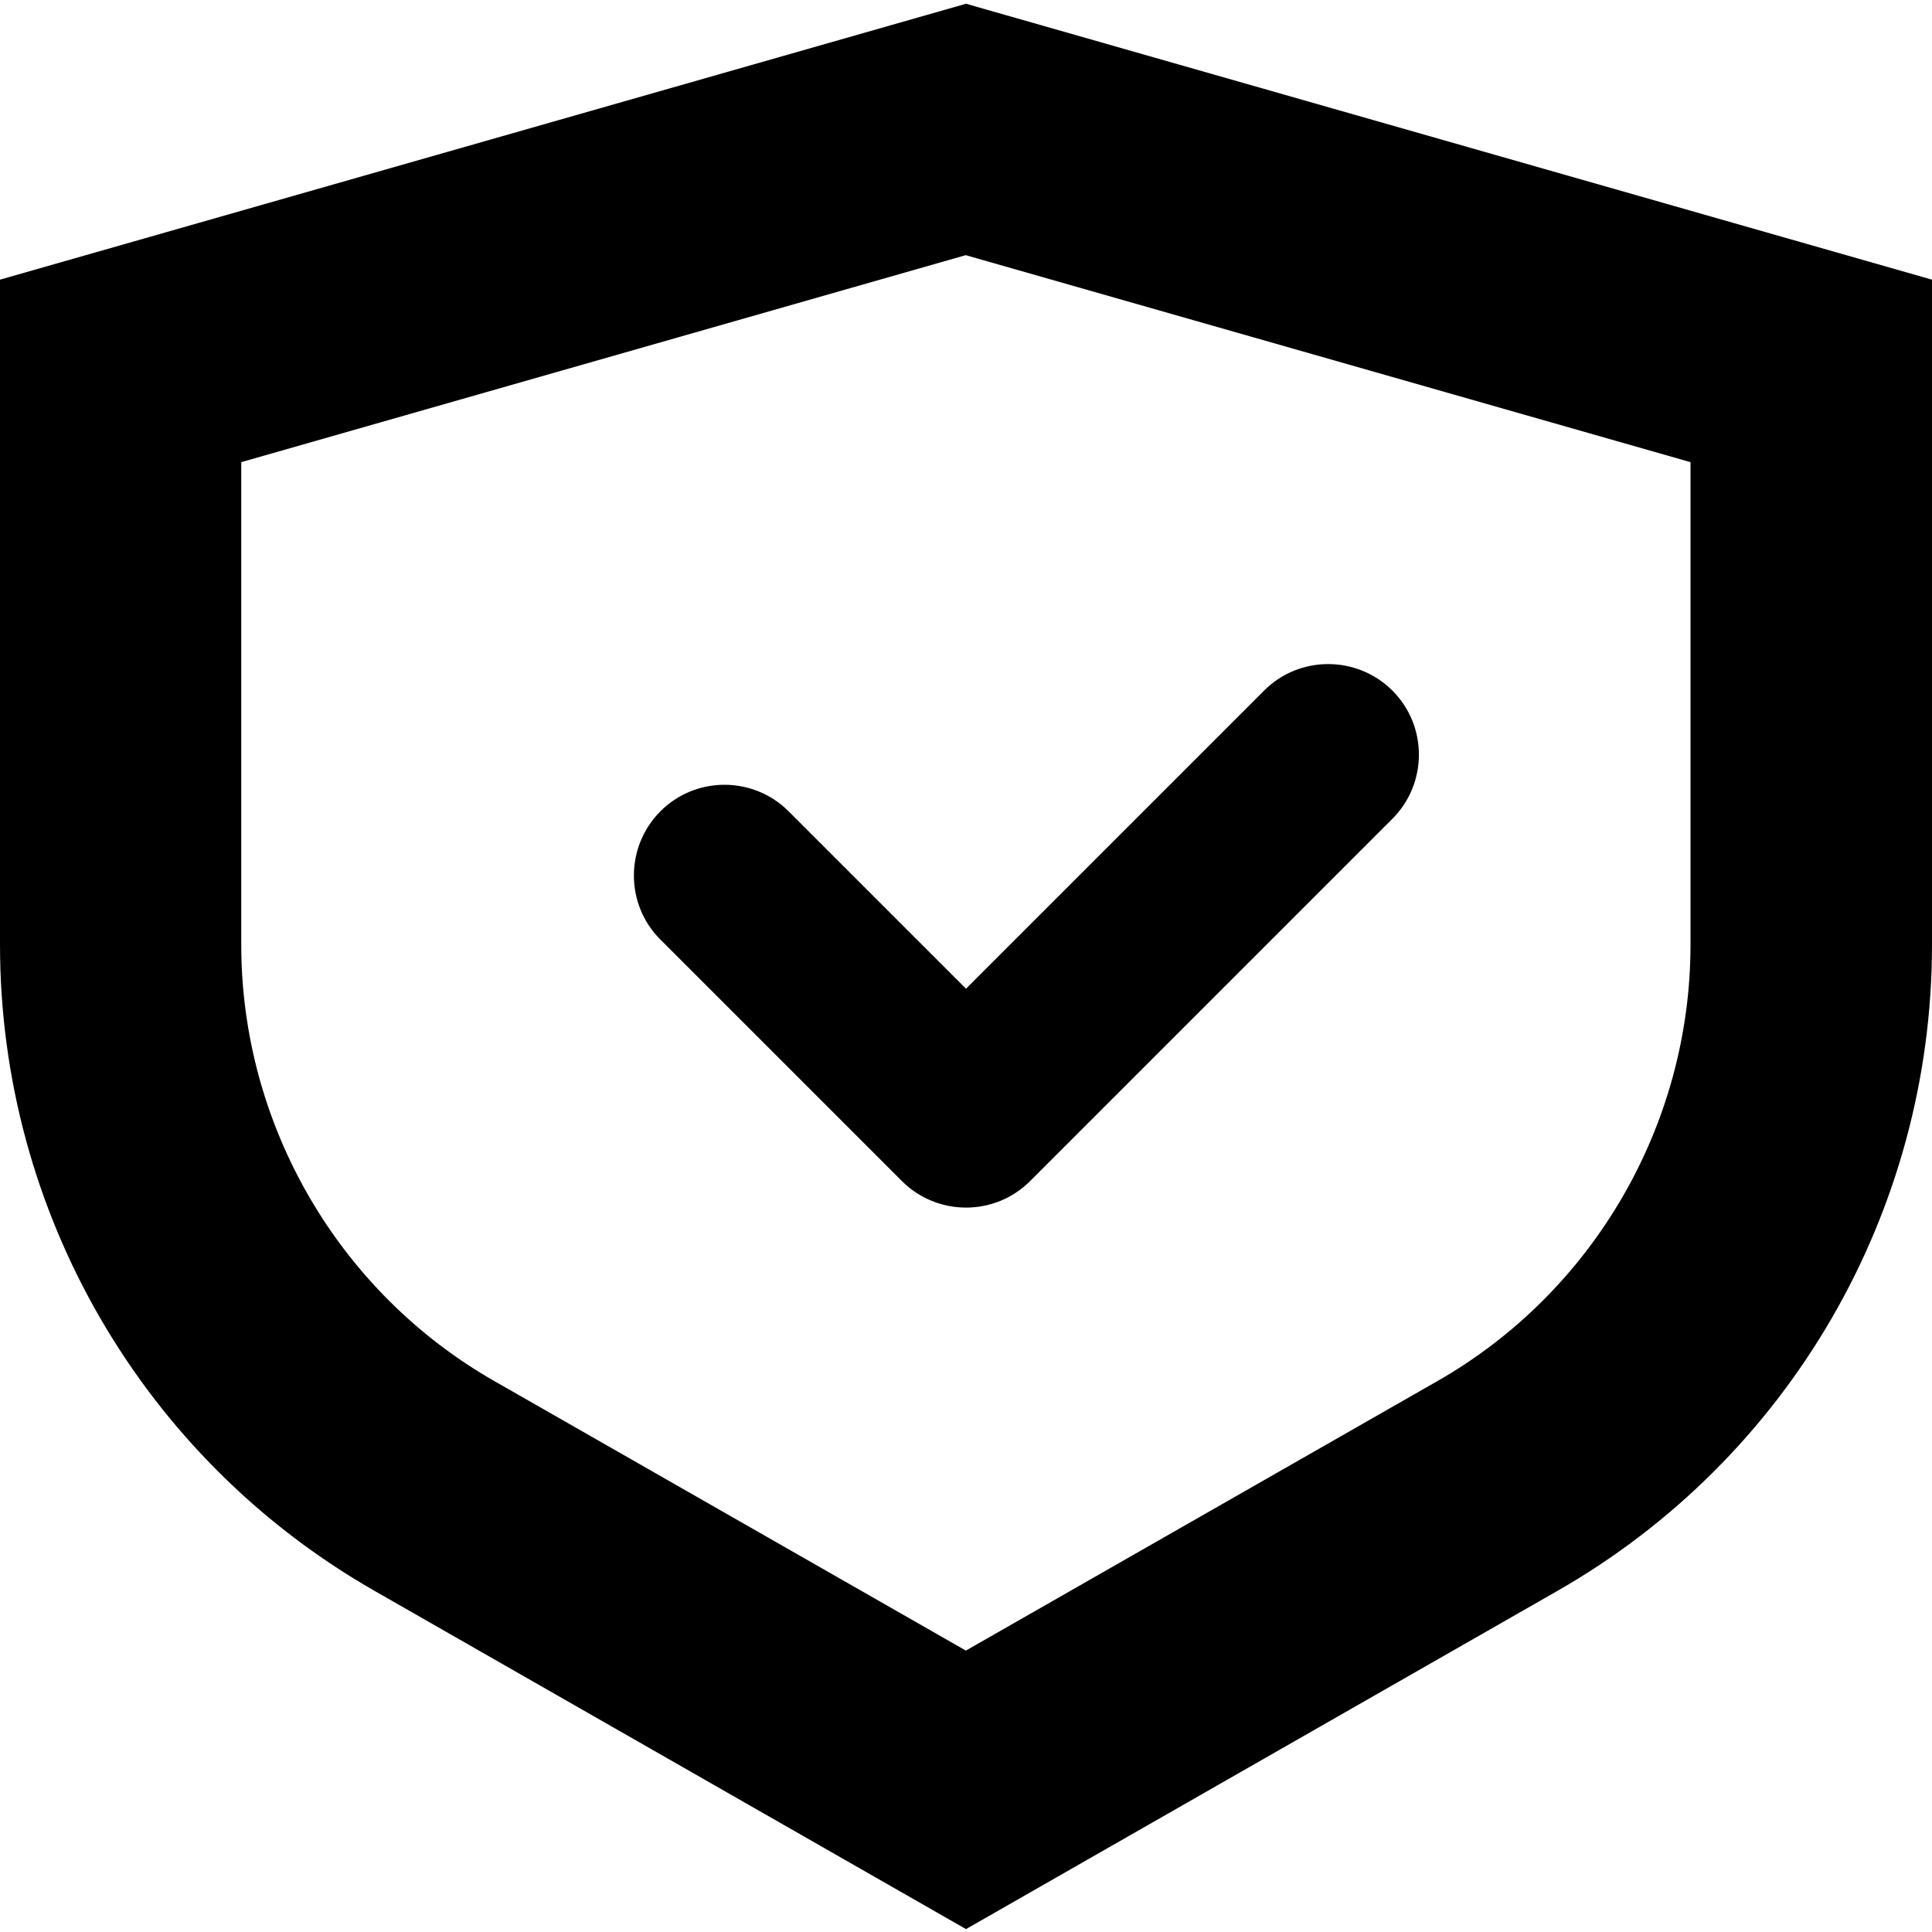
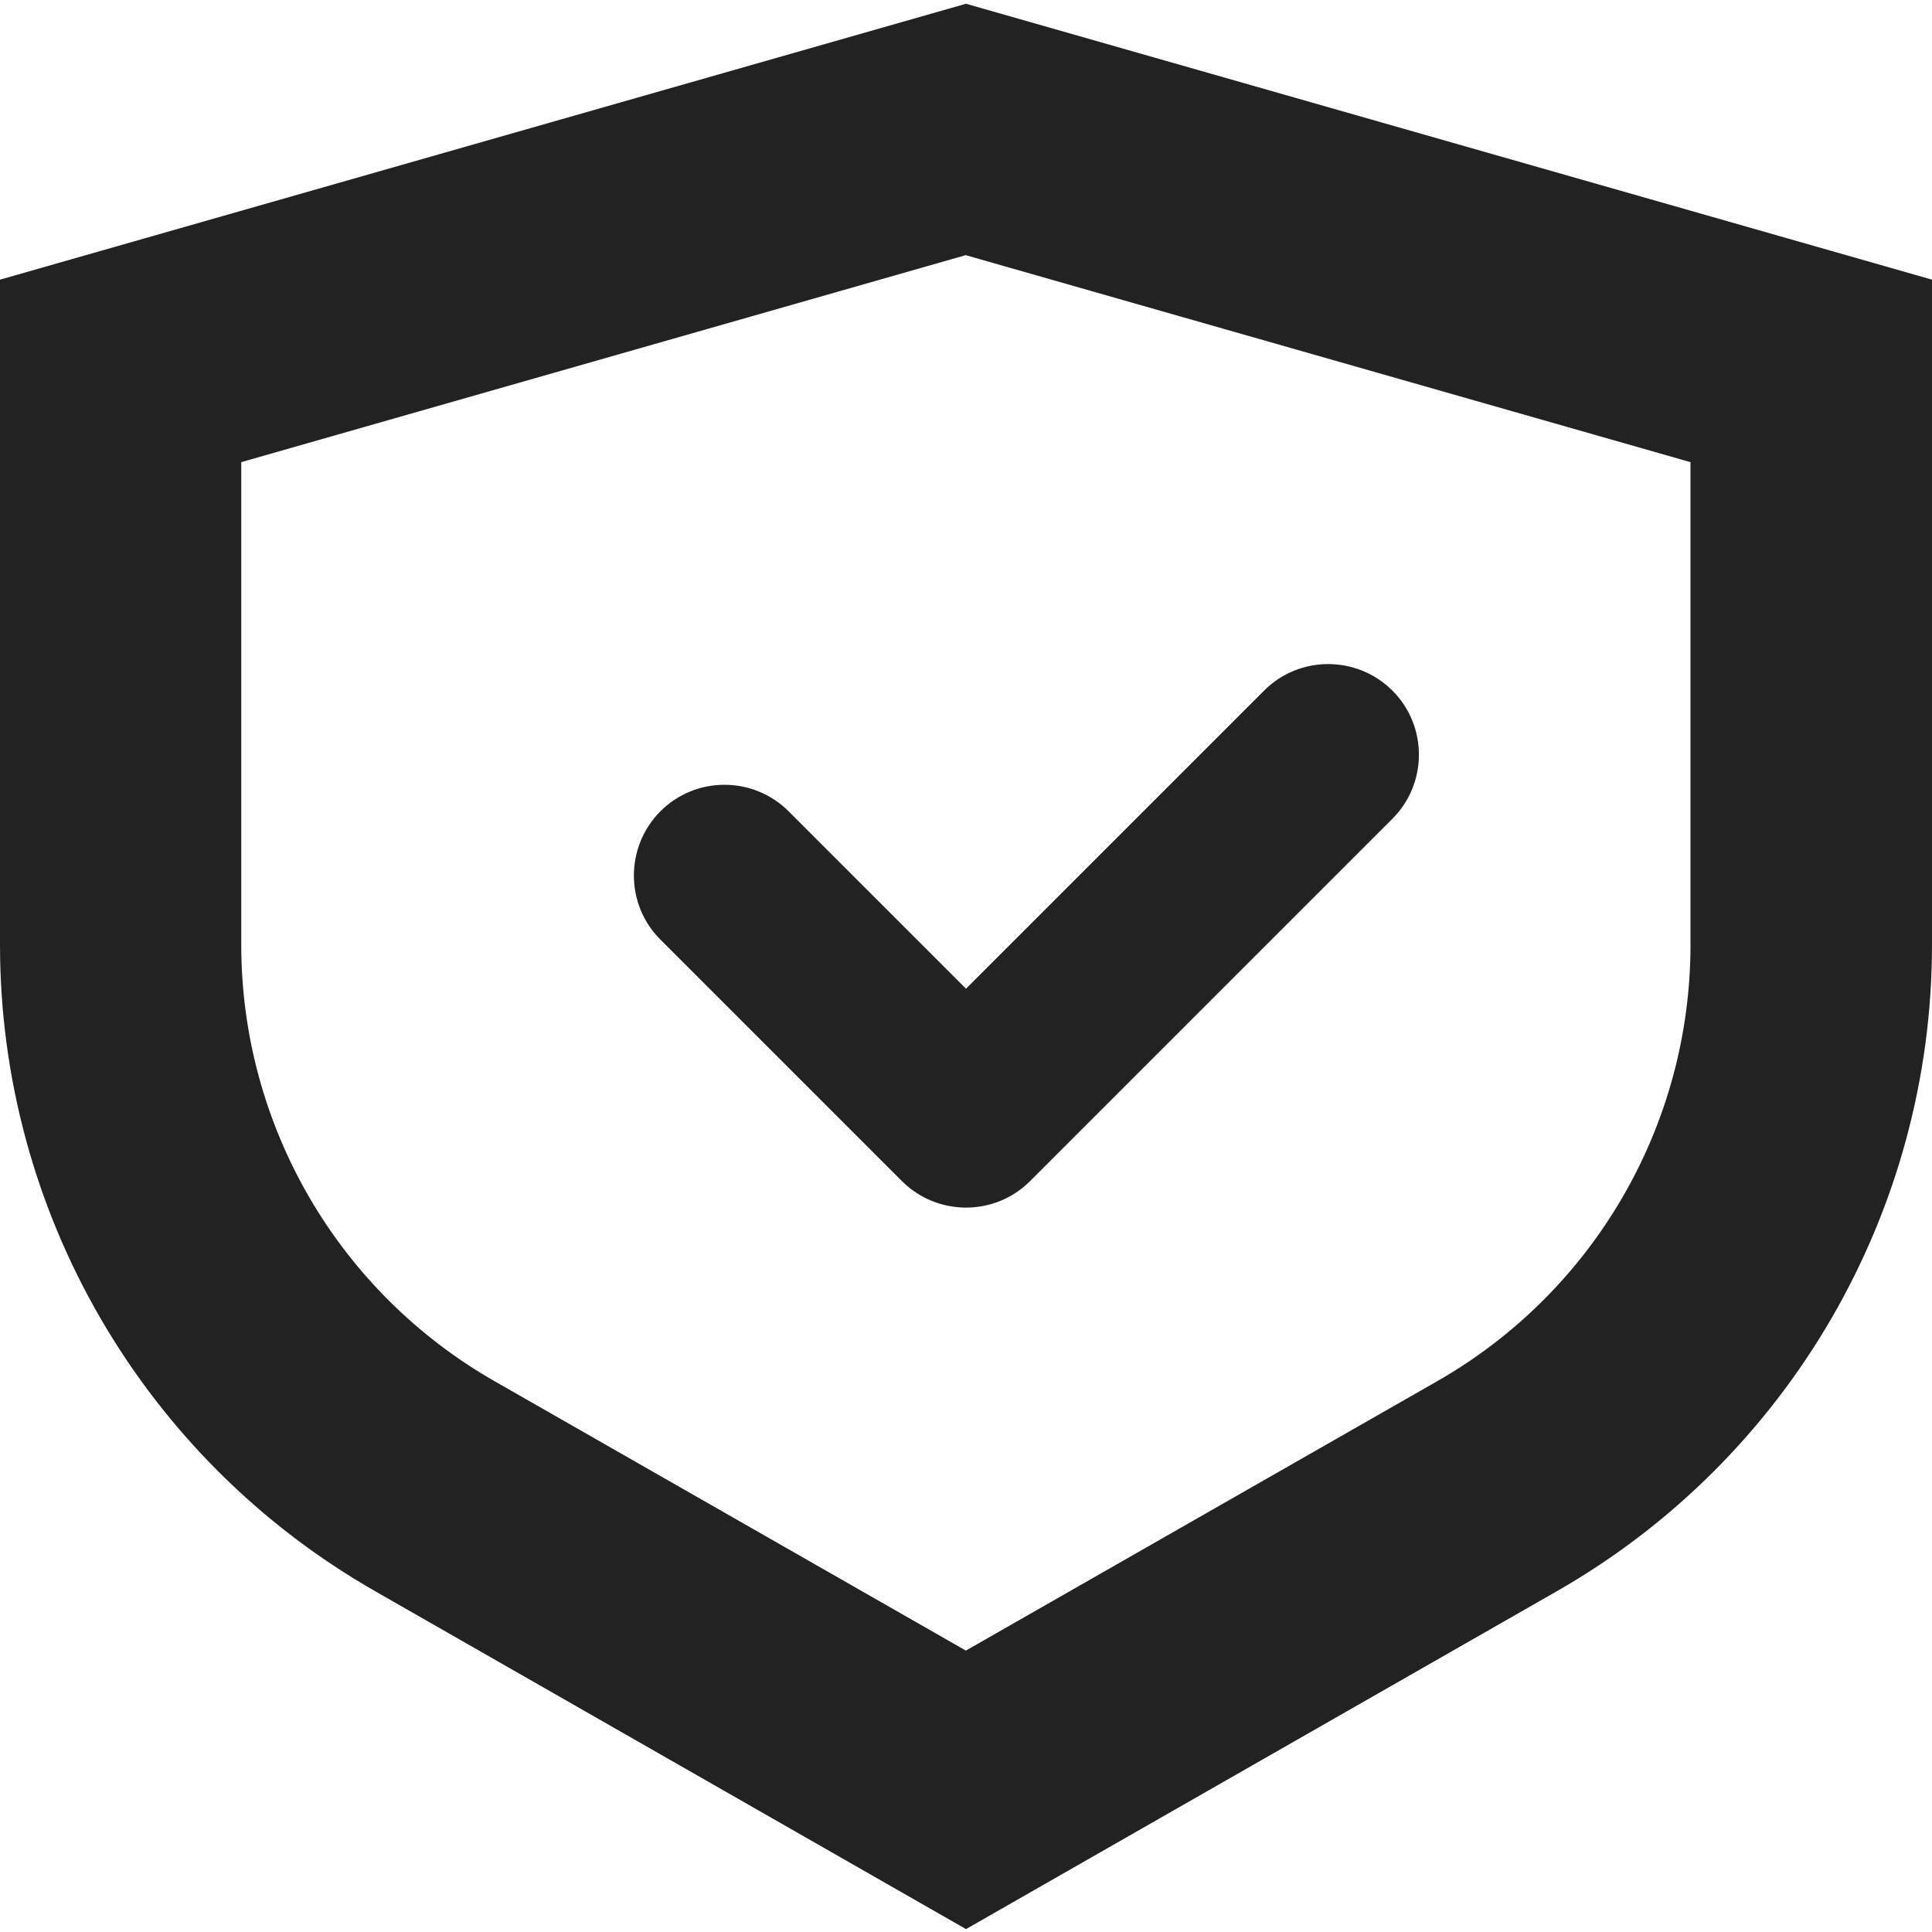
<svg xmlns="http://www.w3.org/2000/svg" height="16px" viewBox="0 0 16 16" width="16px">
-   <filter id="a" height="100%" width="100%" x="0%" y="0%">
-     <feColorMatrix color-interpolation-filters="sRGB" values="0 0 0 0 1 0 0 0 0 1 0 0 0 0 1 0 0 0 1 0" />
-   </filter>
-   <mask id="b">
-     <g filter="url(#a)">
-       <path d="m -1.6 -1.6 h 19.2 v 19.2 h -19.2 z" fill-opacity="0.5" />
-     </g>
-   </mask>
-   <clipPath id="c">
-     <path d="m 0 0 h 1600 v 1200 h -1600 z" />
-   </clipPath>
-   <mask id="d">
-     <g filter="url(#a)">
-       <path d="m -1.6 -1.6 h 19.2 v 19.2 h -19.2 z" fill-opacity="0.7" />
-     </g>
-   </mask>
-   <clipPath id="e">
-     <path d="m 0 0 h 1600 v 1200 h -1600 z" />
-   </clipPath>
-   <mask id="f">
-     <g filter="url(#a)">
-       <path d="m -1.6 -1.6 h 19.2 v 19.2 h -19.2 z" fill-opacity="0.35" />
-     </g>
-   </mask>
-   <clipPath id="g">
-     <path d="m 0 0 h 1600 v 1200 h -1600 z" />
-   </clipPath>
-   <path d="m 0 2.316 v 5.508 c 0 2.215 1.184 4.258 3.109 5.355 l 4.891 2.797 l 4.891 -2.797 c 1.926 -1.098 3.109 -3.141 3.109 -5.355 v -5.508 l -8 -2.285 z m 14.727 1.719 l -0.727 -0.965 v 4.754 c 0 1.492 -0.805 2.879 -2.102 3.617 l -4.395 2.512 h 0.992 l -4.395 -2.512 c -1.297 -0.738 -2.102 -2.125 -2.102 -3.617 v -4.754 l -0.727 0.965 l 7 -2 h -0.547 z m 0 0" />
-   <path d="m 5.469 7.781 l 2 2 c 0.293 0.293 0.77 0.293 1.062 0 l 3 -3 c 0.293 -0.293 0.293 -0.77 0 -1.062 s -0.77 -0.293 -1.062 0 l -3 3 h 1.062 l -2 -2 c -0.293 -0.293 -0.77 -0.293 -1.062 0 s -0.293 0.77 0 1.062 z m 0 0" />
-   <g mask="url(#b)">
-     <g clip-path="url(#c)" transform="matrix(1 0 0 1 -620 -303)">
-       <path d="m 550 182 c -0.352 0.004 -0.695 0.102 -1 0.281 v 3.438 c 0.305 0.18 0.648 0.277 1 0.281 c 1.105 0 2 -0.895 2 -2 s -0.895 -2 -2 -2 z m 0 5 c -0.34 0 -0.68 0.059 -1 0.176 v 6.824 h 4 v -4 c 0 -1.656 -1.344 -3 -3 -3 z m 0 0" />
-     </g>
-   </g>
-   <g mask="url(#d)">
-     <g clip-path="url(#e)" transform="matrix(1 0 0 1 -620 -303)">
-       <path d="m 569 182 v 4 c 1.105 0 2 -0.895 2 -2 s -0.895 -2 -2 -2 z m 0 5 v 7 h 3 v -4 c 0 -1.656 -1.344 -3 -3 -3 z m 0 0" />
-     </g>
-   </g>
-   <g mask="url(#f)">
-     <g clip-path="url(#g)" transform="matrix(1 0 0 1 -620 -303)">
-       <path d="m 573 182.27 v 3.449 c 0.613 -0.355 0.996 -1.008 1 -1.719 c 0 -0.715 -0.383 -1.375 -1 -1.73 z m 0 4.906 v 6.824 h 2 v -4 c 0 -1.27 -0.801 -2.402 -2 -2.824 z m 0 0" />
-     </g>
+   <g fill="#222222">
+     <path d="m 0 2.316 v 5.508 c 0 2.215 1.188 4.258 3.109 5.355 l 4.891 2.797 l 4.891 -2.797 c 1.922 -1.098 3.109 -3.141 3.109 -5.355 v -5.508 l -8 -2.285 z m 14.727 1.719 l -0.727 -0.965 v 4.754 c 0 1.496 -0.801 2.875 -2.102 3.617 l -4.395 2.512 h 0.992 l -4.395 -2.512 c -1.301 -0.742 -2.102 -2.121 -2.102 -3.617 v -4.754 l -0.727 0.965 l 7 -2 h -0.547 z m 0 0" />
+     <path d="m 5.469 7.781 l 2 2 c 0.293 0.293 0.77 0.293 1.062 0 l 3 -3 c 0.293 -0.293 0.293 -0.77 0 -1.062 s -0.77 -0.293 -1.062 0 l -3 3 h 1.062 l -2 -2 c -0.293 -0.293 -0.77 -0.293 -1.062 0 s -0.293 0.77 0 1.062 z m 0 0" />
  </g>
</svg>
